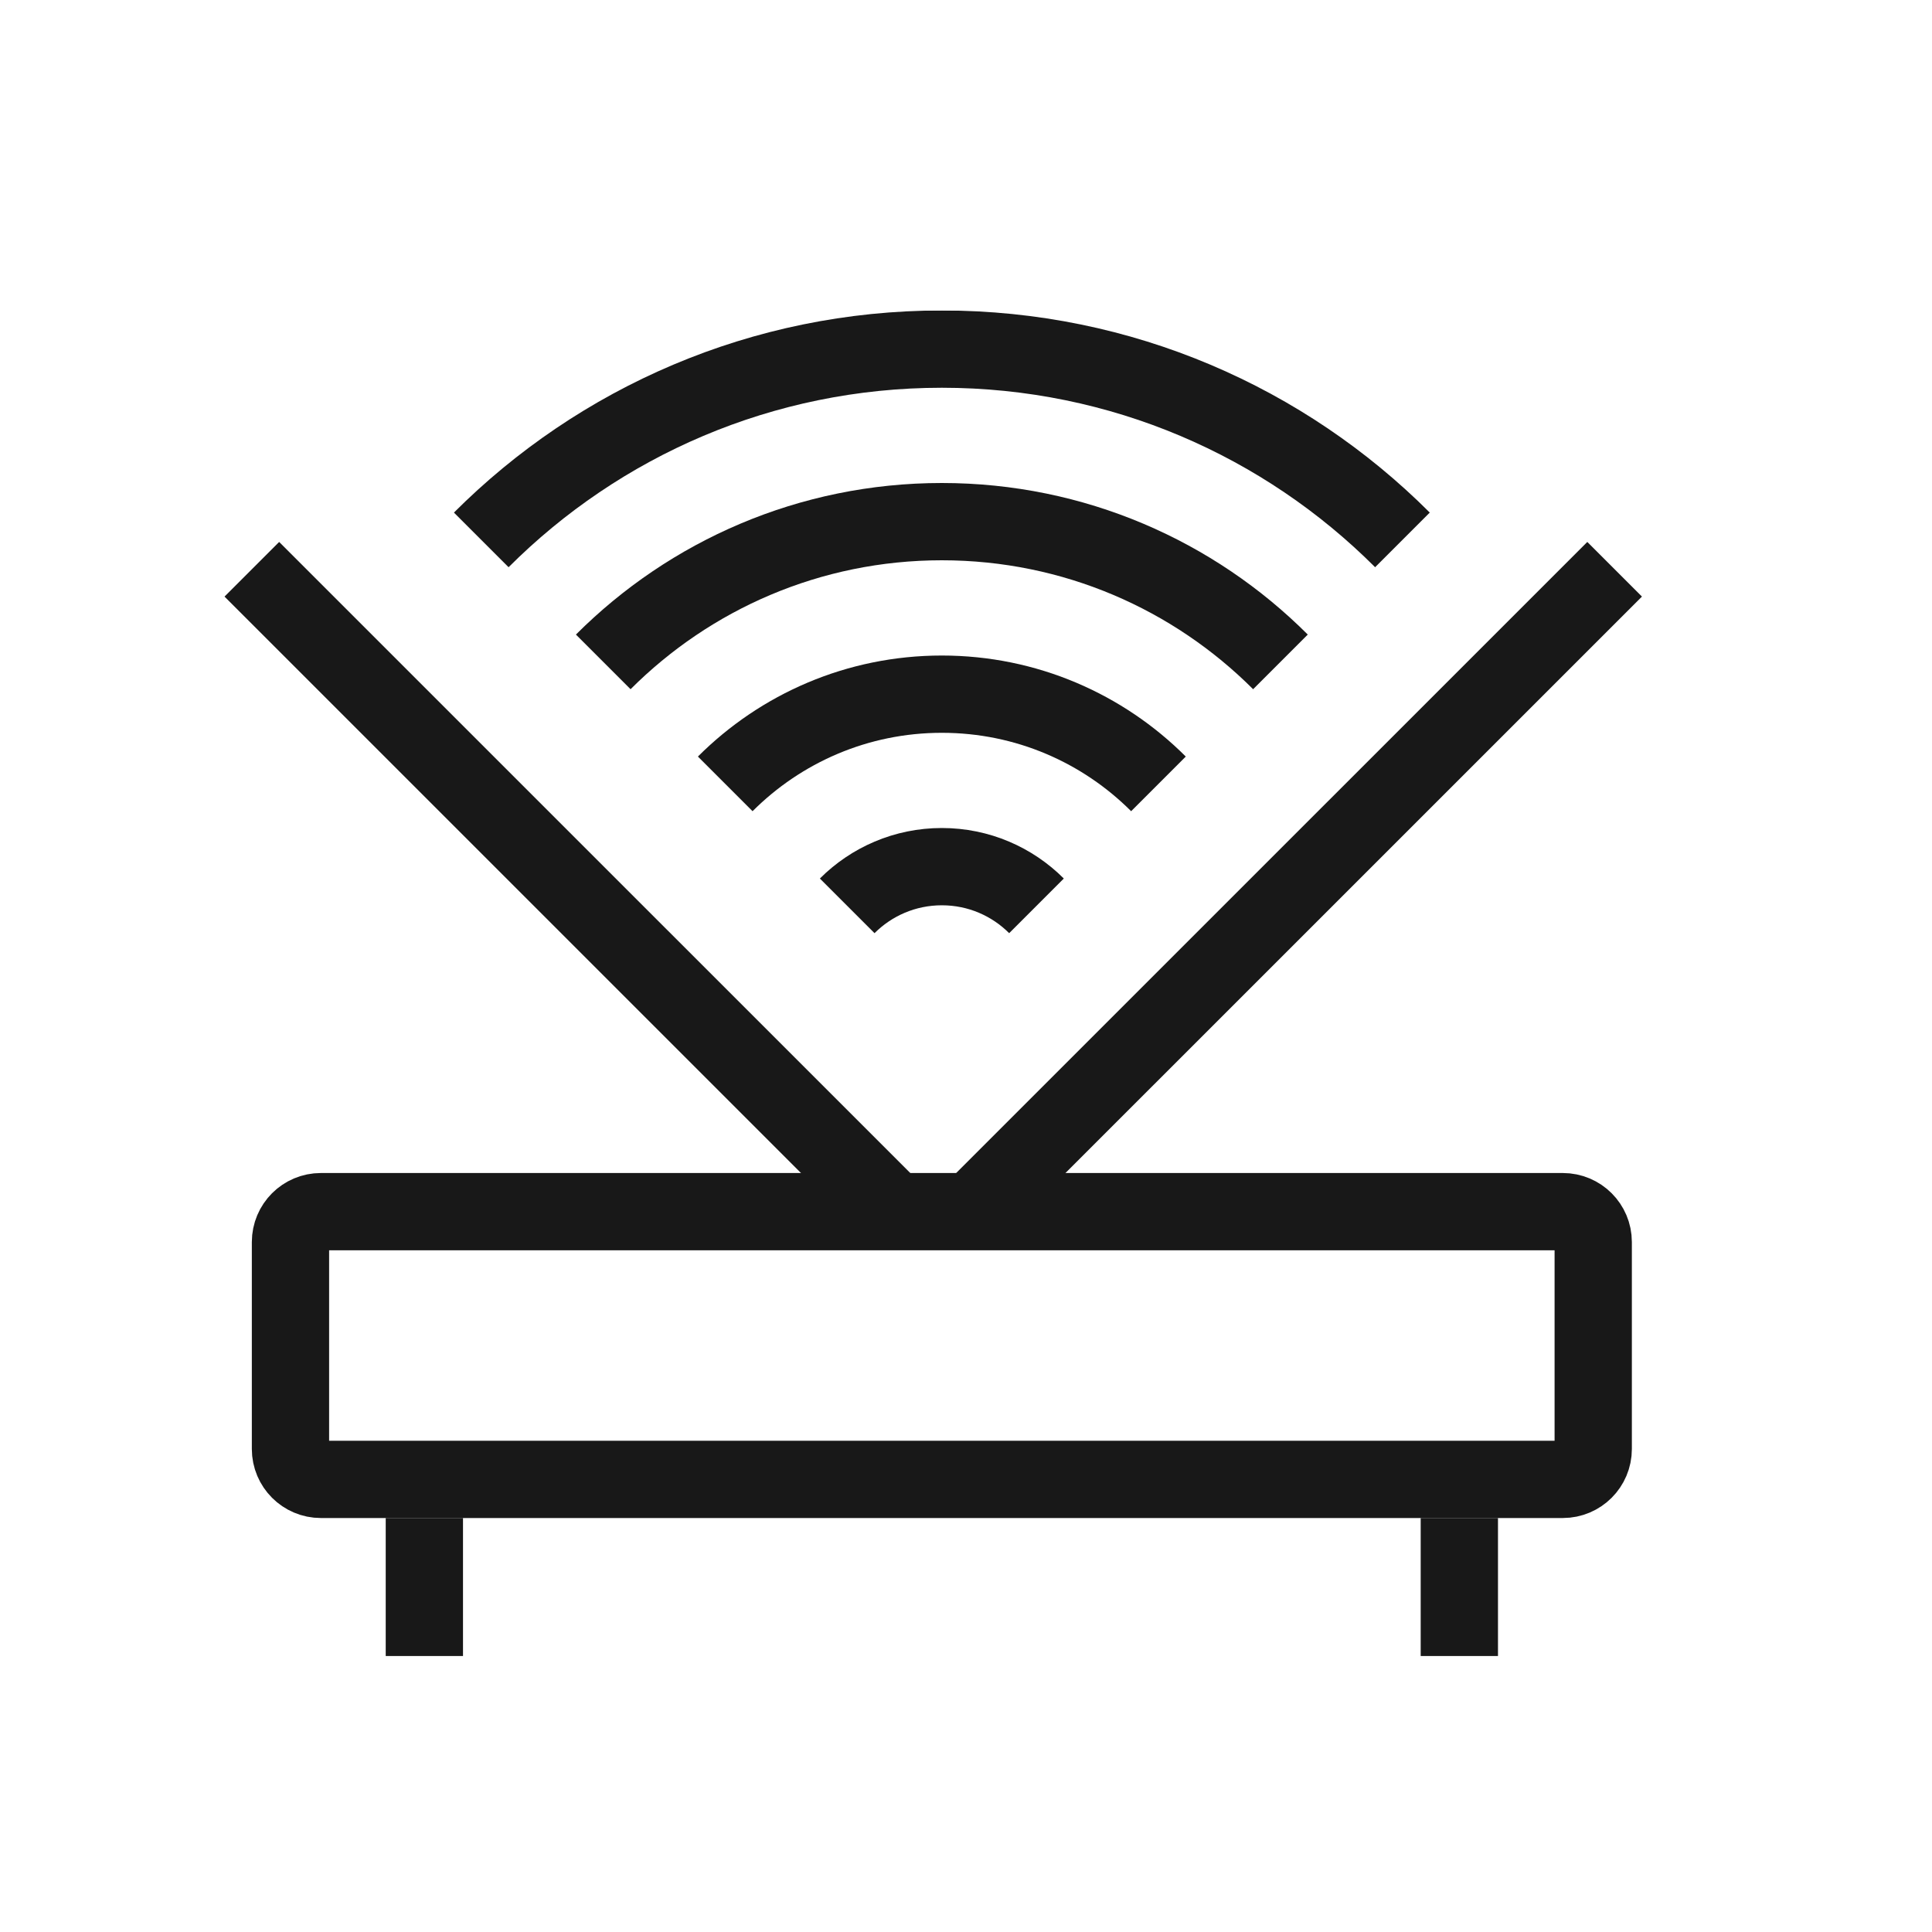
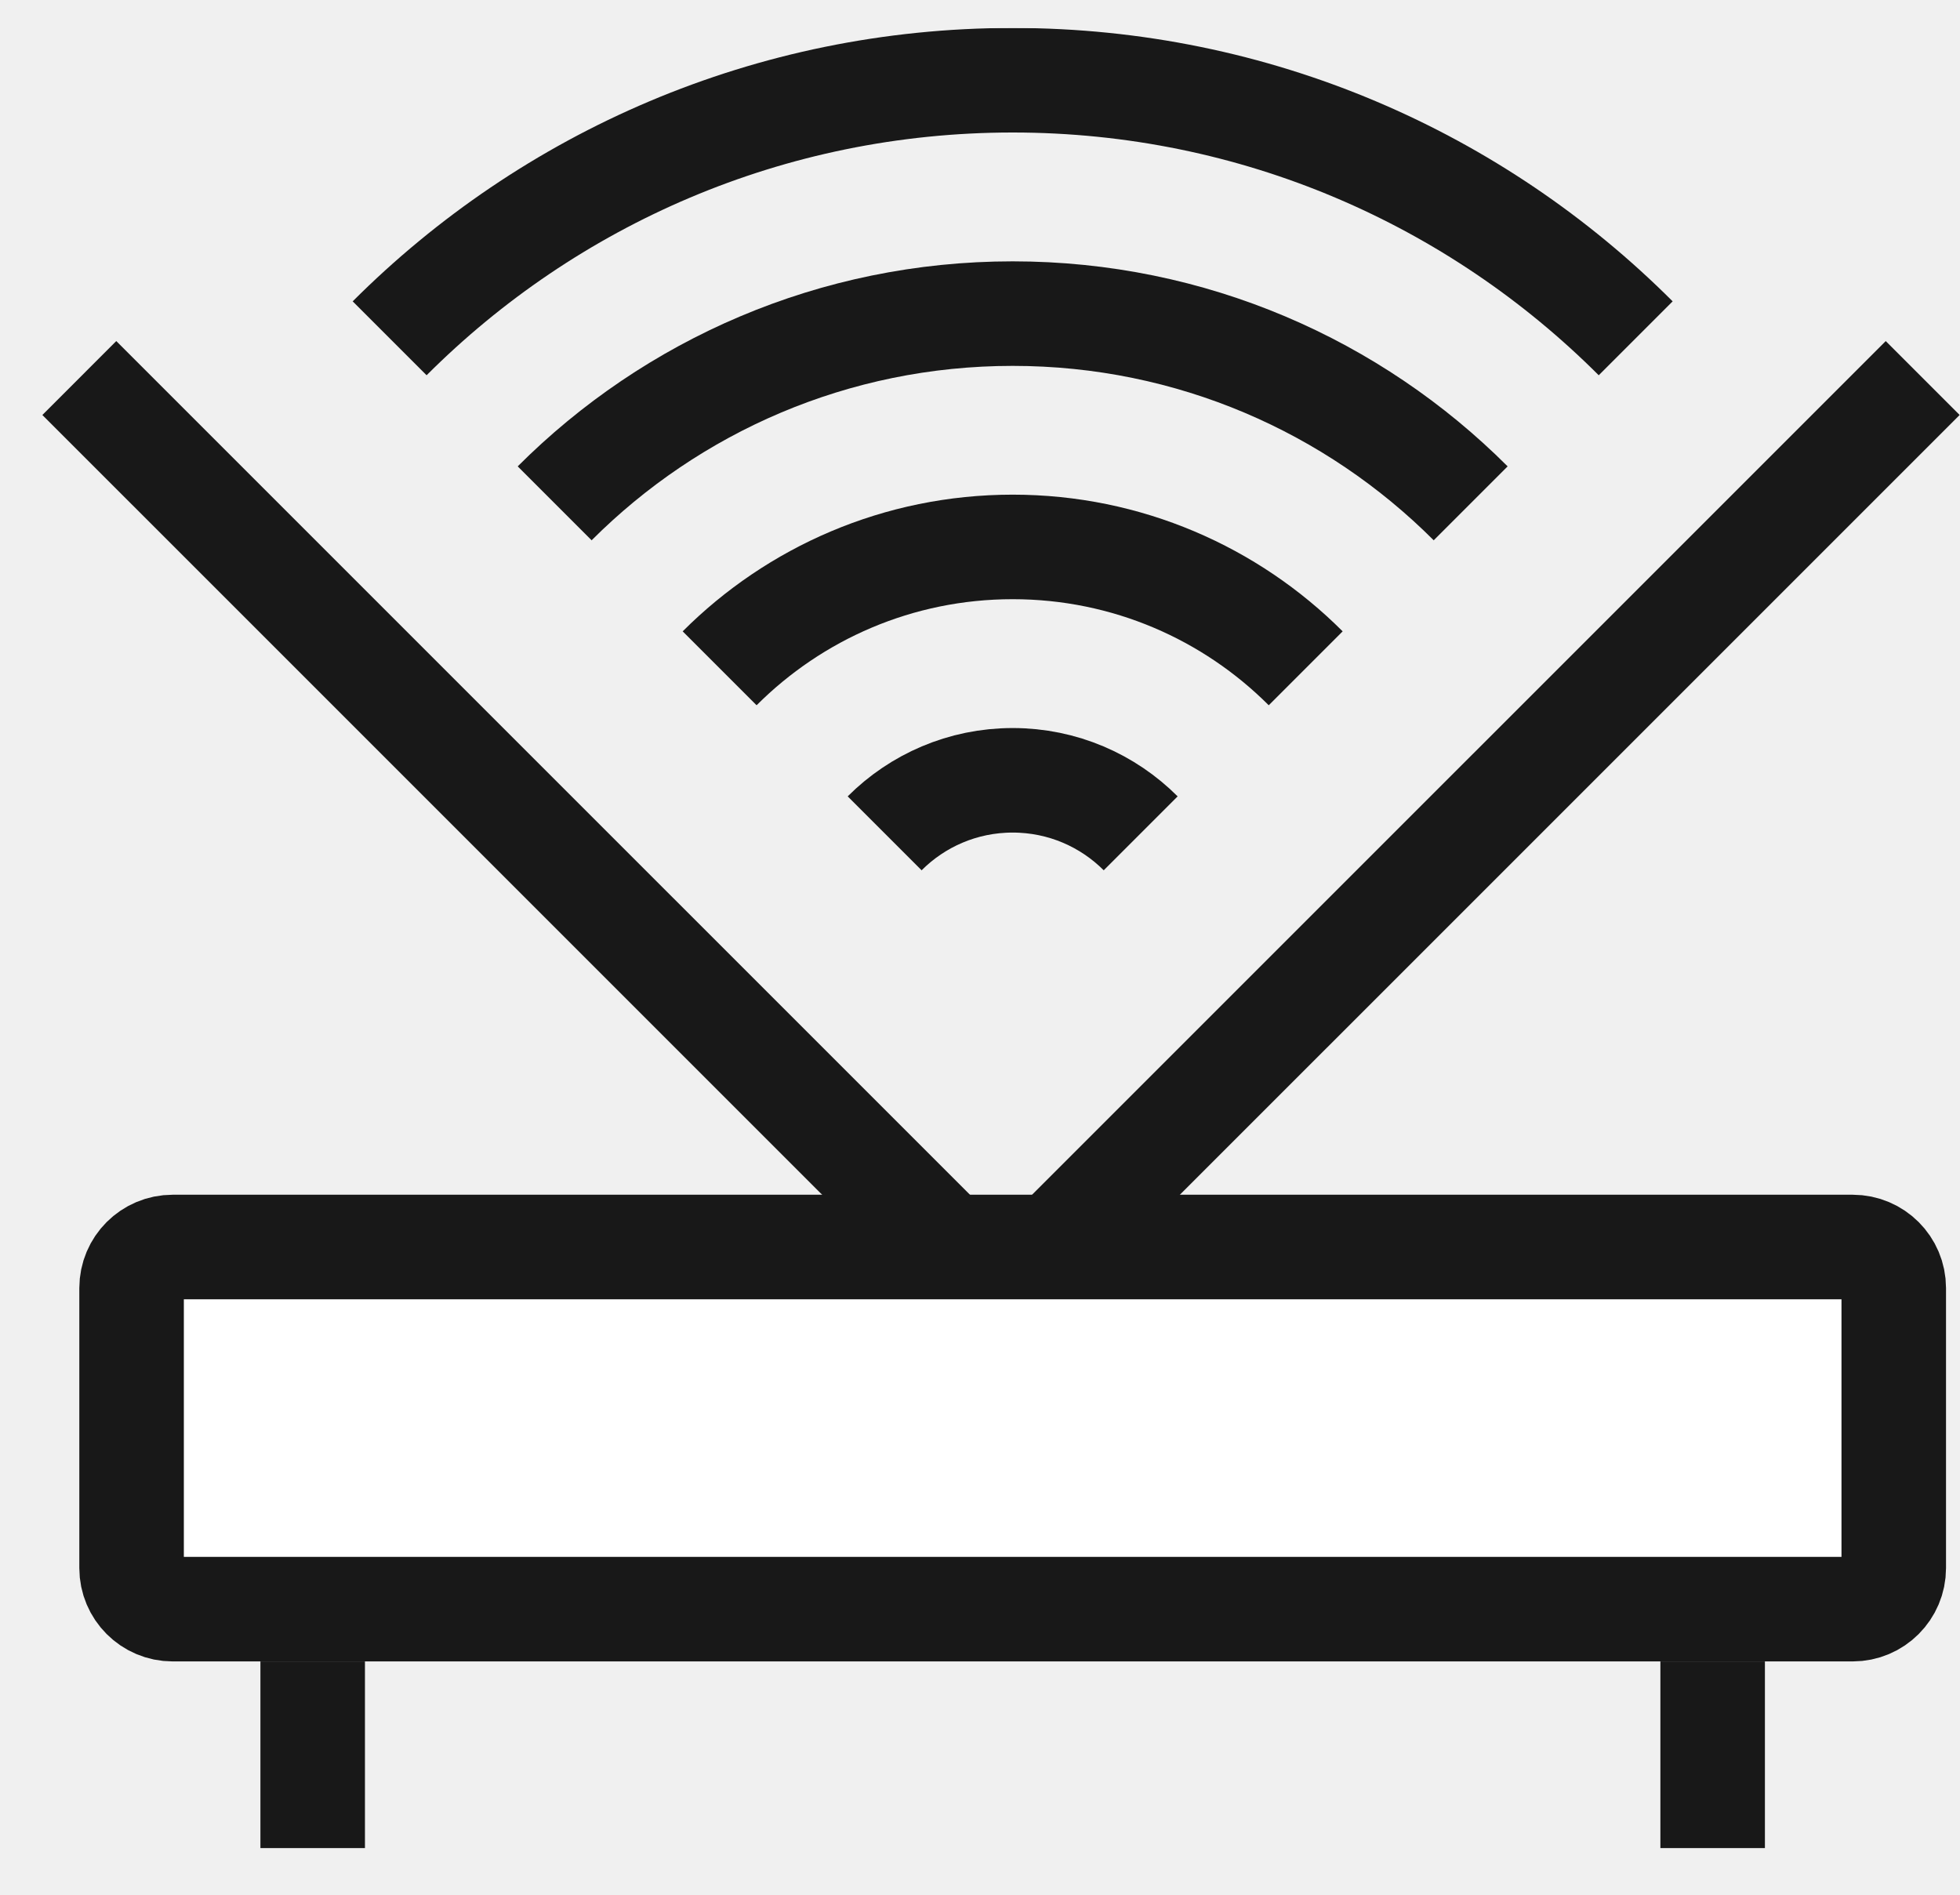
- <svg xmlns="http://www.w3.org/2000/svg" width="40" height="40" viewBox="0 0 40 40" fill="none">
-   <rect width="40" height="40" fill="white" />
-   <path d="M5.214 11.786L18.786 25.357" stroke="#181818" stroke-width="1.6" />
-   <path d="M33.429 11.786L19.857 25.357" stroke="#181818" stroke-width="1.6" />
-   <path d="M32.986 25.715V30C32.986 30.347 32.704 30.629 32.357 30.629H6.643C6.296 30.629 6.014 30.347 6.014 30V25.715C6.014 25.367 6.296 25.086 6.643 25.086H32.357C32.704 25.086 32.986 25.367 32.986 25.715Z" fill="white" stroke="#181818" stroke-width="1.6" />
-   <path d="M8.786 31.429V34.286M30.214 32.653V31.429V34.286" stroke="#181818" stroke-width="1.6" />
-   <mask id="mask0_3401_4522" style="mask-type:alpha" maskUnits="userSpaceOnUse" x="7" y="6" width="25" height="15">
-     <path d="M7.653 8.867L18.49 19.704C19.048 20.262 19.952 20.262 20.51 19.704L31.347 8.867C32.247 7.967 31.61 6.429 30.337 6.429H8.663C7.39 6.429 6.753 7.967 7.653 8.867Z" fill="#D9D9D9" />
+ <svg xmlns="http://www.w3.org/2000/svg" width="30" height="29" viewBox="0 0 30 29" fill="none">
+   <path d="M1.214 5.786L14.786 19.357" stroke="#181818" stroke-width="1.6" />
+   <path d="M29.429 5.786L15.857 19.357" stroke="#181818" stroke-width="1.6" />
+   <path d="M28.986 19.715V24C28.986 24.347 28.704 24.629 28.357 24.629H2.643C2.296 24.629 2.014 24.347 2.014 24V19.715C2.014 19.367 2.296 19.086 2.643 19.086H28.357C28.704 19.086 28.986 19.367 28.986 19.715Z" fill="white" stroke="#181818" stroke-width="1.6" />
+   <path d="M4.786 25.429V28.286M26.214 26.653V25.429V28.286" stroke="#181818" stroke-width="1.6" />
+   <mask id="mask0_3401_4523" style="mask-type:alpha" maskUnits="userSpaceOnUse" x="3" y="0" width="25" height="15">
+     <path d="M3.653 2.867L14.49 13.704C15.048 14.262 15.952 14.262 16.51 13.704L27.347 2.867C28.247 1.967 27.61 0.429 26.337 0.429H4.663C3.39 0.429 2.753 1.967 3.653 2.867Z" fill="#D9D9D9" />
  </mask>
-   <g mask="url(#mask0_3401_4522)">
-     <circle cx="19.5" cy="20.714" r="13.486" stroke="#181818" stroke-width="1.6" />
-     <circle cx="19.5" cy="20.714" r="9.914" stroke="#181818" stroke-width="1.6" />
-     <circle cx="19.5" cy="20.715" r="6.343" stroke="#181818" stroke-width="1.6" />
-     <circle cx="19.5" cy="20.714" r="2.771" stroke="#181818" stroke-width="1.6" />
+   <g mask="url(#mask0_3401_4523)">
+     <circle cx="15.5" cy="14.714" r="13.486" stroke="#181818" stroke-width="1.6" />
+     <circle cx="15.5" cy="14.714" r="9.914" stroke="#181818" stroke-width="1.6" />
+     <circle cx="15.5" cy="14.714" r="6.343" stroke="#181818" stroke-width="1.6" />
+     <circle cx="15.5" cy="14.714" r="2.771" stroke="#181818" stroke-width="1.6" />
  </g>
</svg>
